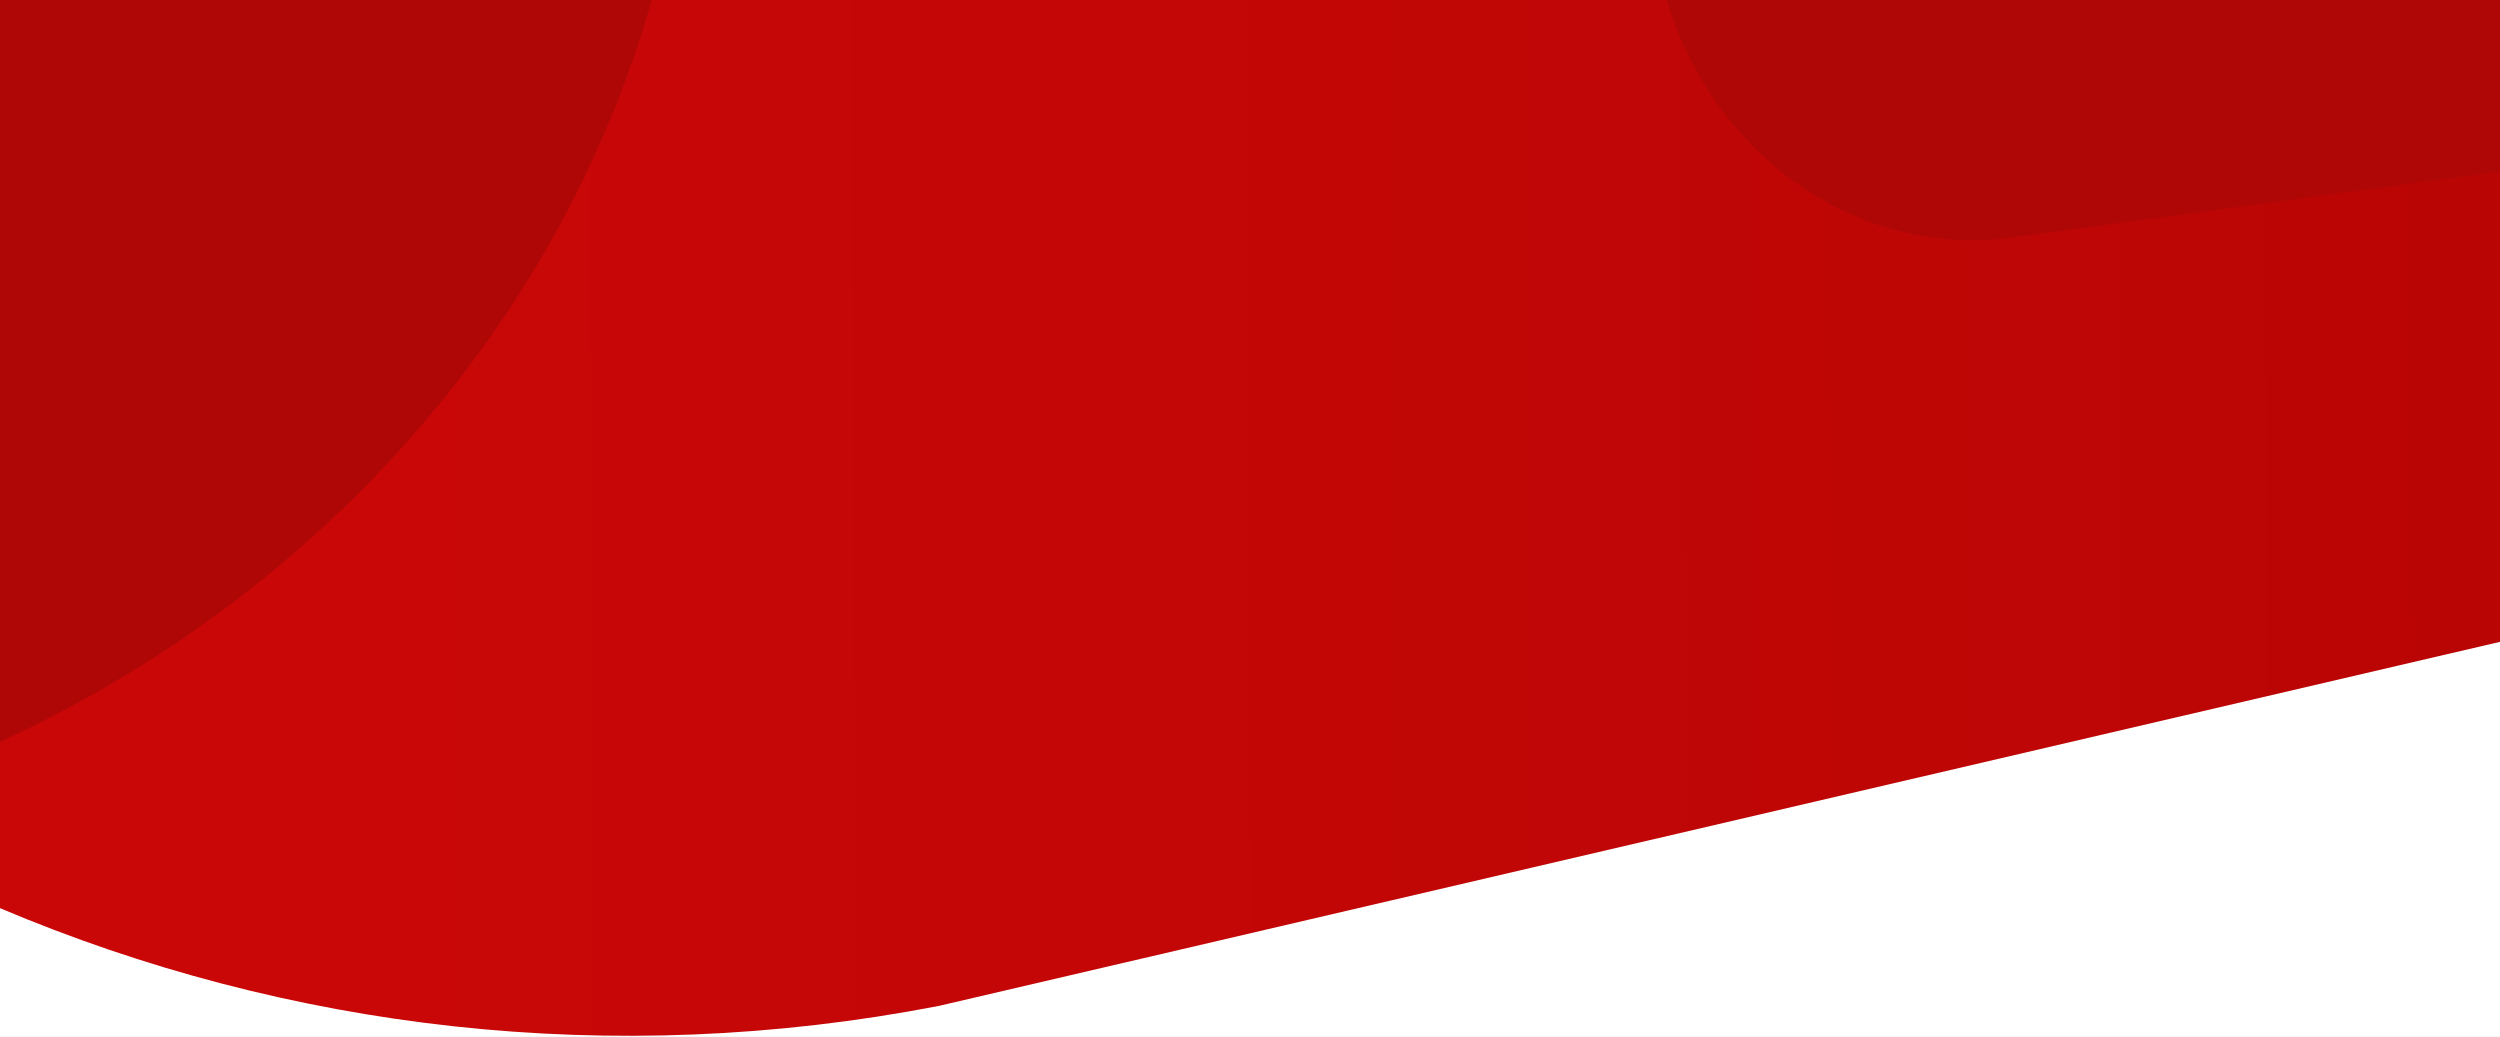
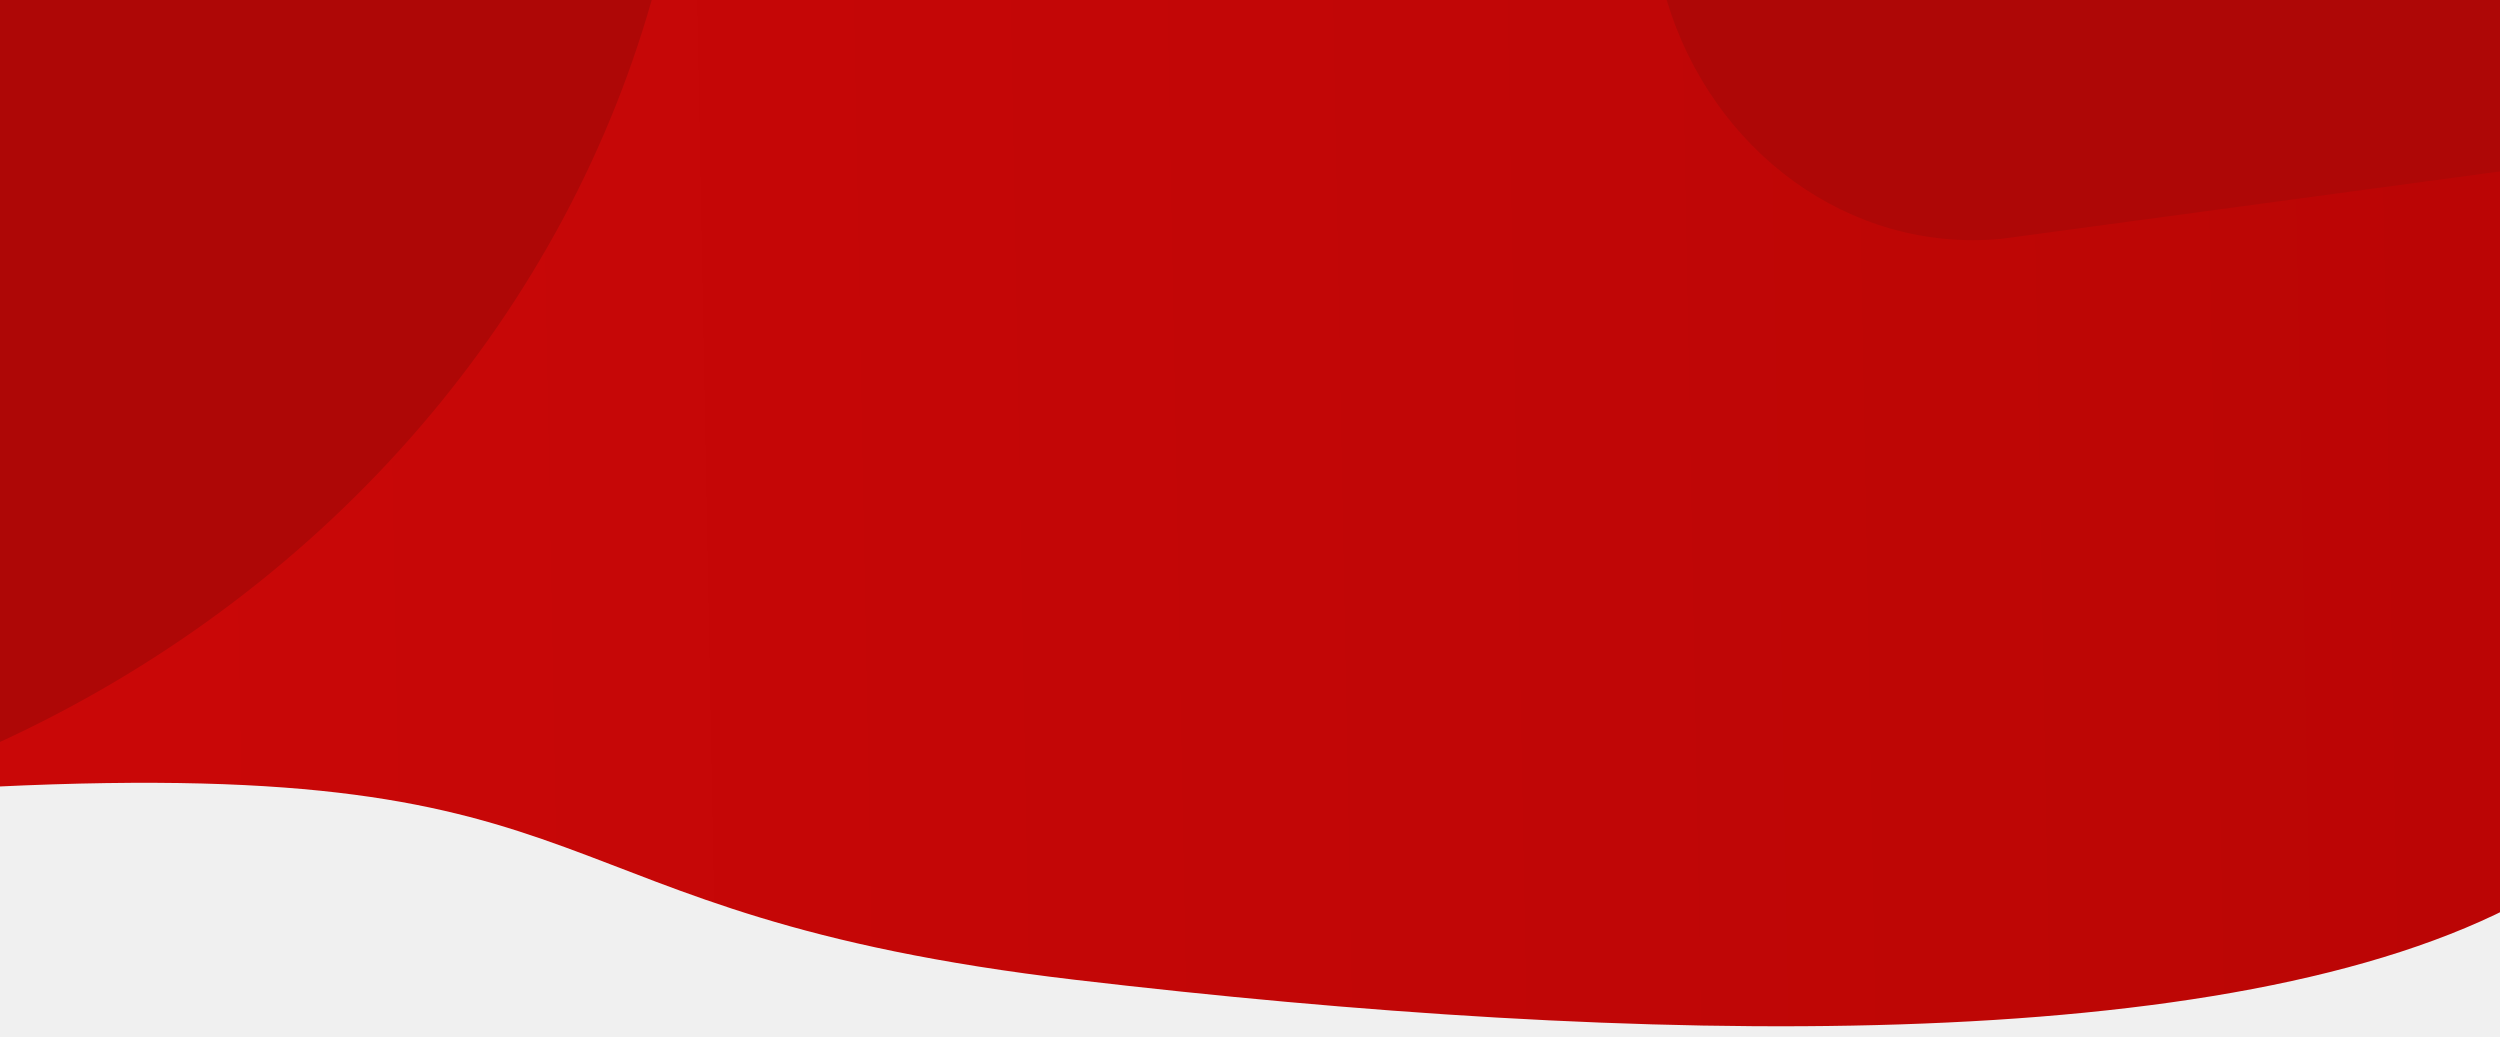
- <svg xmlns="http://www.w3.org/2000/svg" width="1440" height="597" viewBox="0 0 1440 597" fill="none">
-   <g clip-path="url(#clip0)">
-     <path d="M1440 0H0V597H1440V0Z" fill="white" />
-     <path d="M1440 369.7V0H0V523.1C165 592.9 351.8 616 540.8 579.4L1440 369.7Z" fill="url(#paint0_linear)" />
-     <path fill-rule="evenodd" clip-rule="evenodd" d="M375.4 0H-3V428.7C183.4 343.8 322.3 186.8 375.4 0Z" fill="#AE0706" />
-     <path fill-rule="evenodd" clip-rule="evenodd" d="M1440 98.7V0H960C986 86.8 1064.9 145.9 1152.8 137.6L1440 98.7Z" fill="#AE0706" />
+ <svg xmlns="http://www.w3.org/2000/svg" width="1440" height="597">
+   <defs>
+     <linearGradient y2="0.534" x2="0.157" y1="0.527" x1="1.228" id="paint0_linear">
+       <stop stop-color="#B60504" />
+       <stop stop-color="#C20606" offset="0.656" />
+       <stop stop-color="#C90707" offset="1" />
+     </linearGradient>
+   </defs>
+   <g>
+     <rect fill="none" id="canvas_background" height="402" width="582" y="-1" x="-1" />
  </g>
-   <defs>
-     <linearGradient id="paint0_linear" x1="1768.79" y1="294.424" x2="226.693" y2="298.231" gradientUnits="userSpaceOnUse">
-       <stop stop-color="#B60504" />
-       <stop offset="0.656" stop-color="#C20606" />
-       <stop offset="1" stop-color="#C90707" />
-     </linearGradient>
-     <clipPath id="clip0">
-       <rect width="1440" height="597" fill="white" />
-     </clipPath>
-   </defs>
+   <g>
+     <path id="svg_1" fill="url(#paint0_linear)" d="m1519,334.718c-75.667,-88.906 -77.333,-217.812 -79,-339.718l-1440,5c0,176.044 -370.99,470.753 -3,453.132c367.99,-17.621 299.932,73.356 622.635,111.281c322.703,37.925 665.167,45.8 834.198,-46.028c169.031,-91.827 -9.223,-118.779 -8.834,-150.668z" />
+     <path id="svg_2" fill="#AE0706" d="m375.373,0l-378.373,0l0,428.747c186.398,-84.934 325.27,-241.952 378.373,-428.747z" clip-rule="evenodd" fill-rule="evenodd" />
+     <path id="svg_3" fill="#AE0706" d="m1440,98.739l0,-98.739l-480,0c26.016,86.75 104.94,145.852 192.83,137.569l287.17,-38.83z" clip-rule="evenodd" fill-rule="evenodd" />
+   </g>
</svg>
